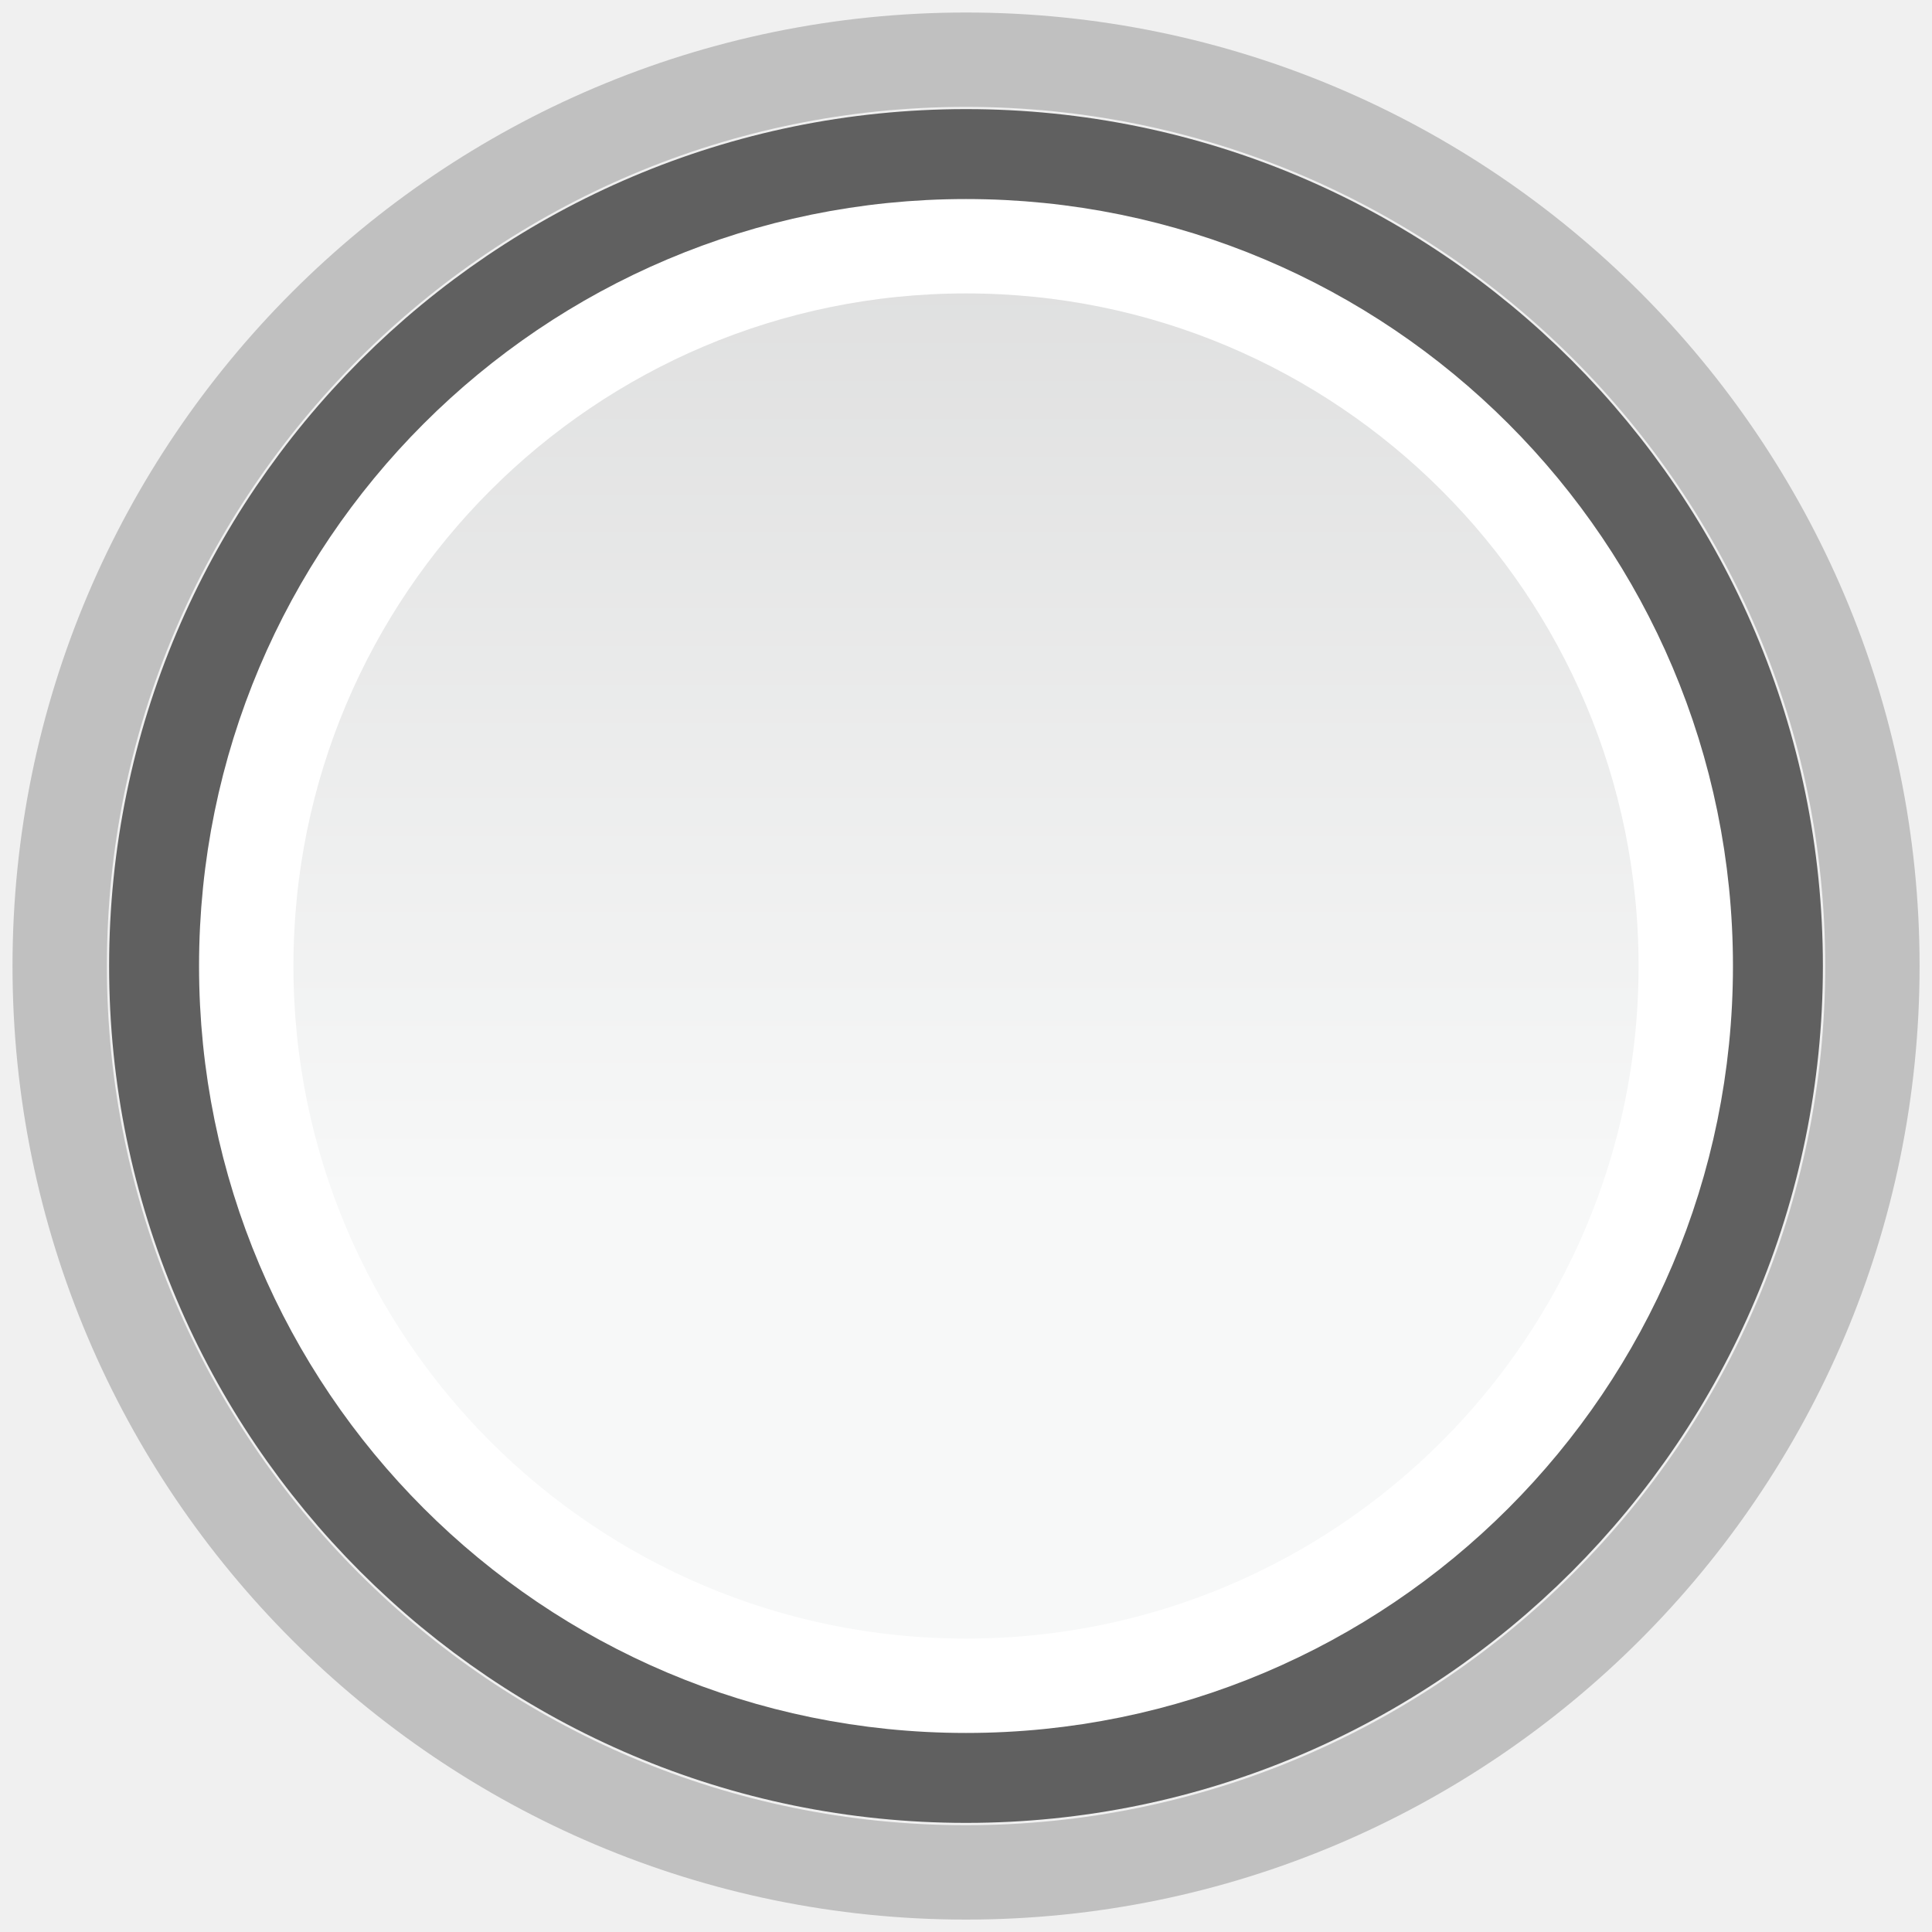
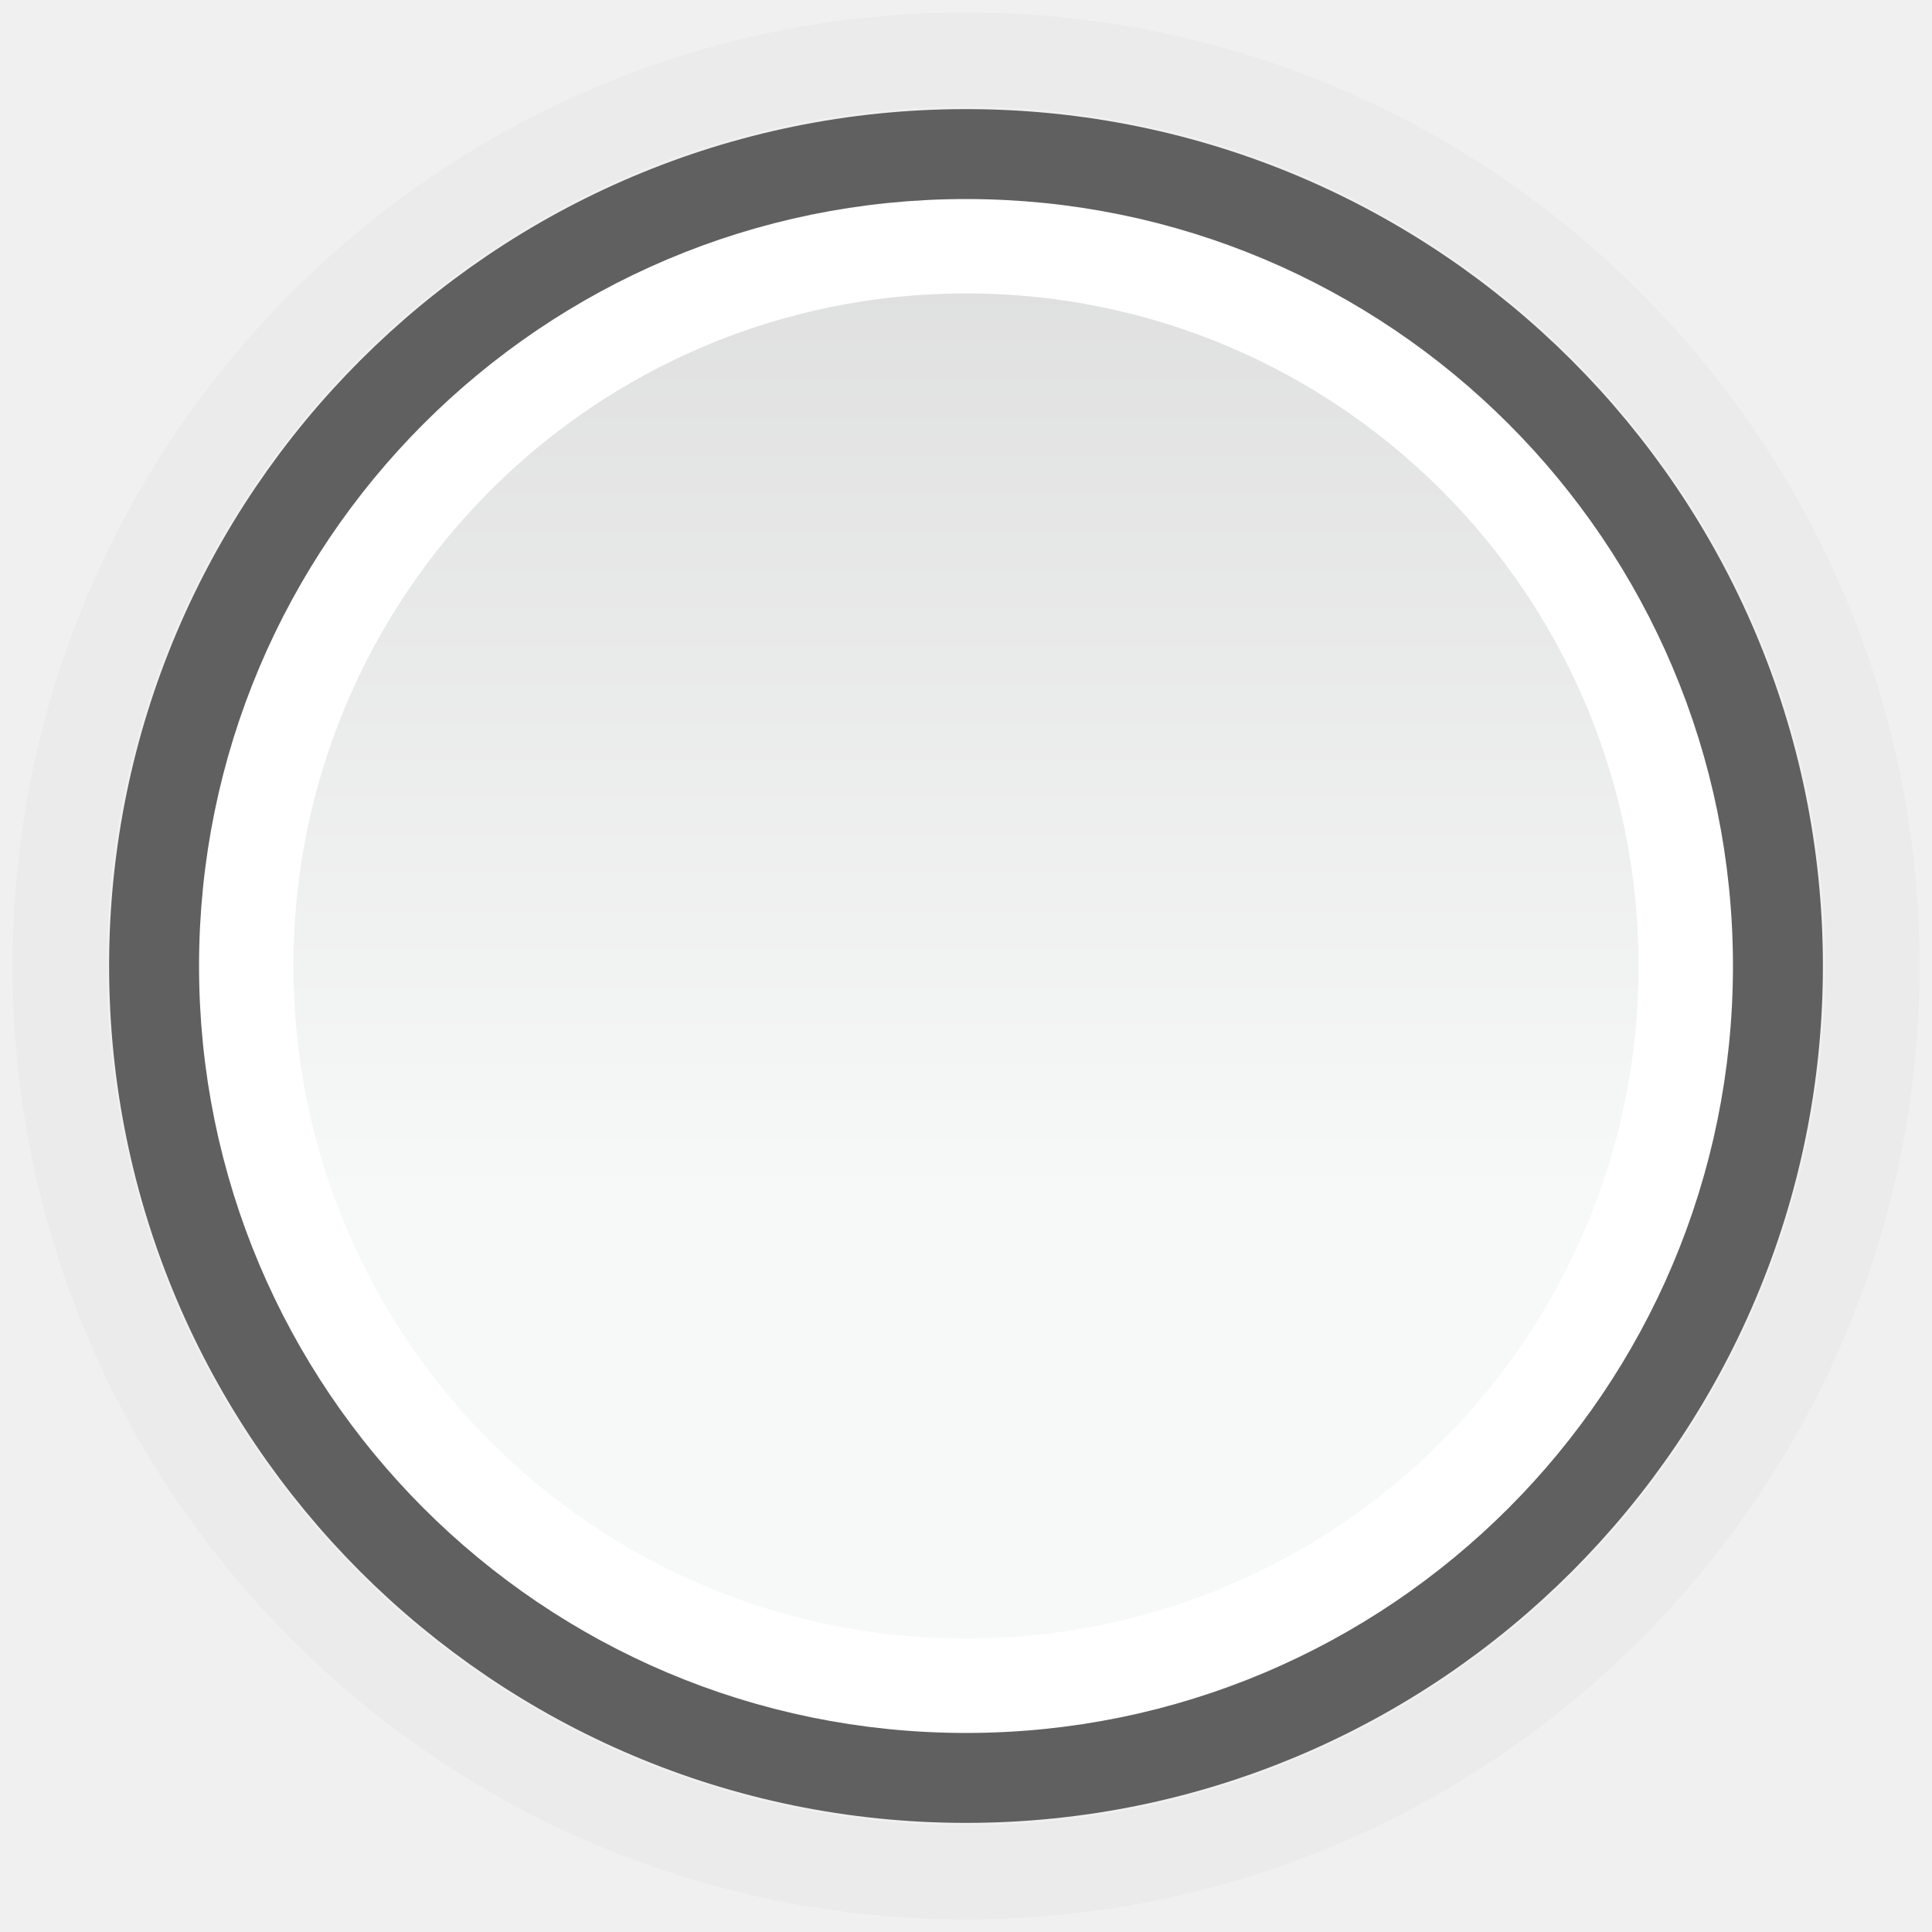
- <svg xmlns="http://www.w3.org/2000/svg" version="1.1" id="图层_1" x="0px" y="0px" width="20px" height="20px" viewBox="-2 -2 20 20" enable-background="new -2 -2 20 20" xml:space="preserve">
-   <defs id="defs17" />
-   <g id="g4">
-     <g id="g9">
-       <linearGradient id="circle16_1_" gradientUnits="userSpaceOnUse" x1="306" y1="-366.476" x2="306" y2="-381.378" gradientTransform="matrix(1 0 0 -1 -298 -371)">
-         <stop offset="0" style="stop-color:#D2D2D2" id="stop8" />
-         <stop offset="1" style="stop-color:#F7F8F8" id="stop10" />
-       </linearGradient>
-       <circle id="circle16" fill="url(#circle16_1_)" cx="8" cy="8" r="7.451" />
-     </g>
-     <path opacity="0.2" fill="none" stroke="#000000" stroke-width="0.977" stroke-miterlimit="10" enable-background="new    " d="   M8,17.383c-5.173,0-9.382-4.209-9.382-9.383c0-5.173,4.209-9.382,9.382-9.382c5.174,0,9.383,4.209,9.383,9.382   C17.383,13.174,13.174,17.383,8,17.383z" id="path13" />
-     <path id="path18" opacity="0.6" fill="none" stroke="#000000" stroke-width="0.977" stroke-miterlimit="10" enable-background="new    " d="   M8,16.382c-4.623,0-8.382-3.76-8.382-8.382S3.377-0.382,8-0.382S16.382,3.377,16.382,8S12.623,16.382,8,16.382z" />
-     <circle id="circle20" fill="none" stroke="#FFFFFF" stroke-width="0.977" stroke-miterlimit="10" cx="8" cy="8" r="7.451" />
+ <svg xmlns="http://www.w3.org/2000/svg" version="1.1" id="图层_1" x="0px" y="0px" width="20px" height="20px" viewBox="0 0 20 20" enable-background="new 0 0 20 20" xml:space="preserve">
+   <g id="g9">
+     <linearGradient id="circle16_1_" gradientUnits="userSpaceOnUse" x1="1002" y1="-959.475" x2="1002" y2="-974.377" gradientTransform="matrix(1 0 0 -1 -992 -962)">
+       <stop offset="0" style="stop-color:#D2D2D2" />
+       <stop offset="1" style="stop-color:#F7F8F8" />
+     </linearGradient>
+     <circle id="circle16" fill="url(#circle16_1_)" cx="10" cy="10" r="7.451" />
  </g>
+   <path id="path13" opacity="0.02" fill="none" stroke="#000000" stroke-width="0.977" stroke-miterlimit="10" enable-background="new    " d="  M10,19.382c-5.173,0-9.382-4.209-9.382-9.383c0-5.173,4.209-9.382,9.382-9.382c5.174,0,9.383,4.209,9.383,9.382  C19.382,15.174,15.174,19.382,10,19.382z" />
+   <path id="path18" opacity="0.6" fill="none" stroke="#000000" stroke-width="0.977" stroke-miterlimit="10" enable-background="new    " d="  M10,18.382c-4.623,0-8.382-3.76-8.382-8.382S5.377,1.618,10,1.618S18.382,5.377,18.382,10S14.623,18.382,10,18.382z" />
+   <circle id="circle20" fill="none" stroke="#FFFFFF" stroke-width="0.977" stroke-miterlimit="10" cx="10" cy="10" r="7.451" />
</svg>
